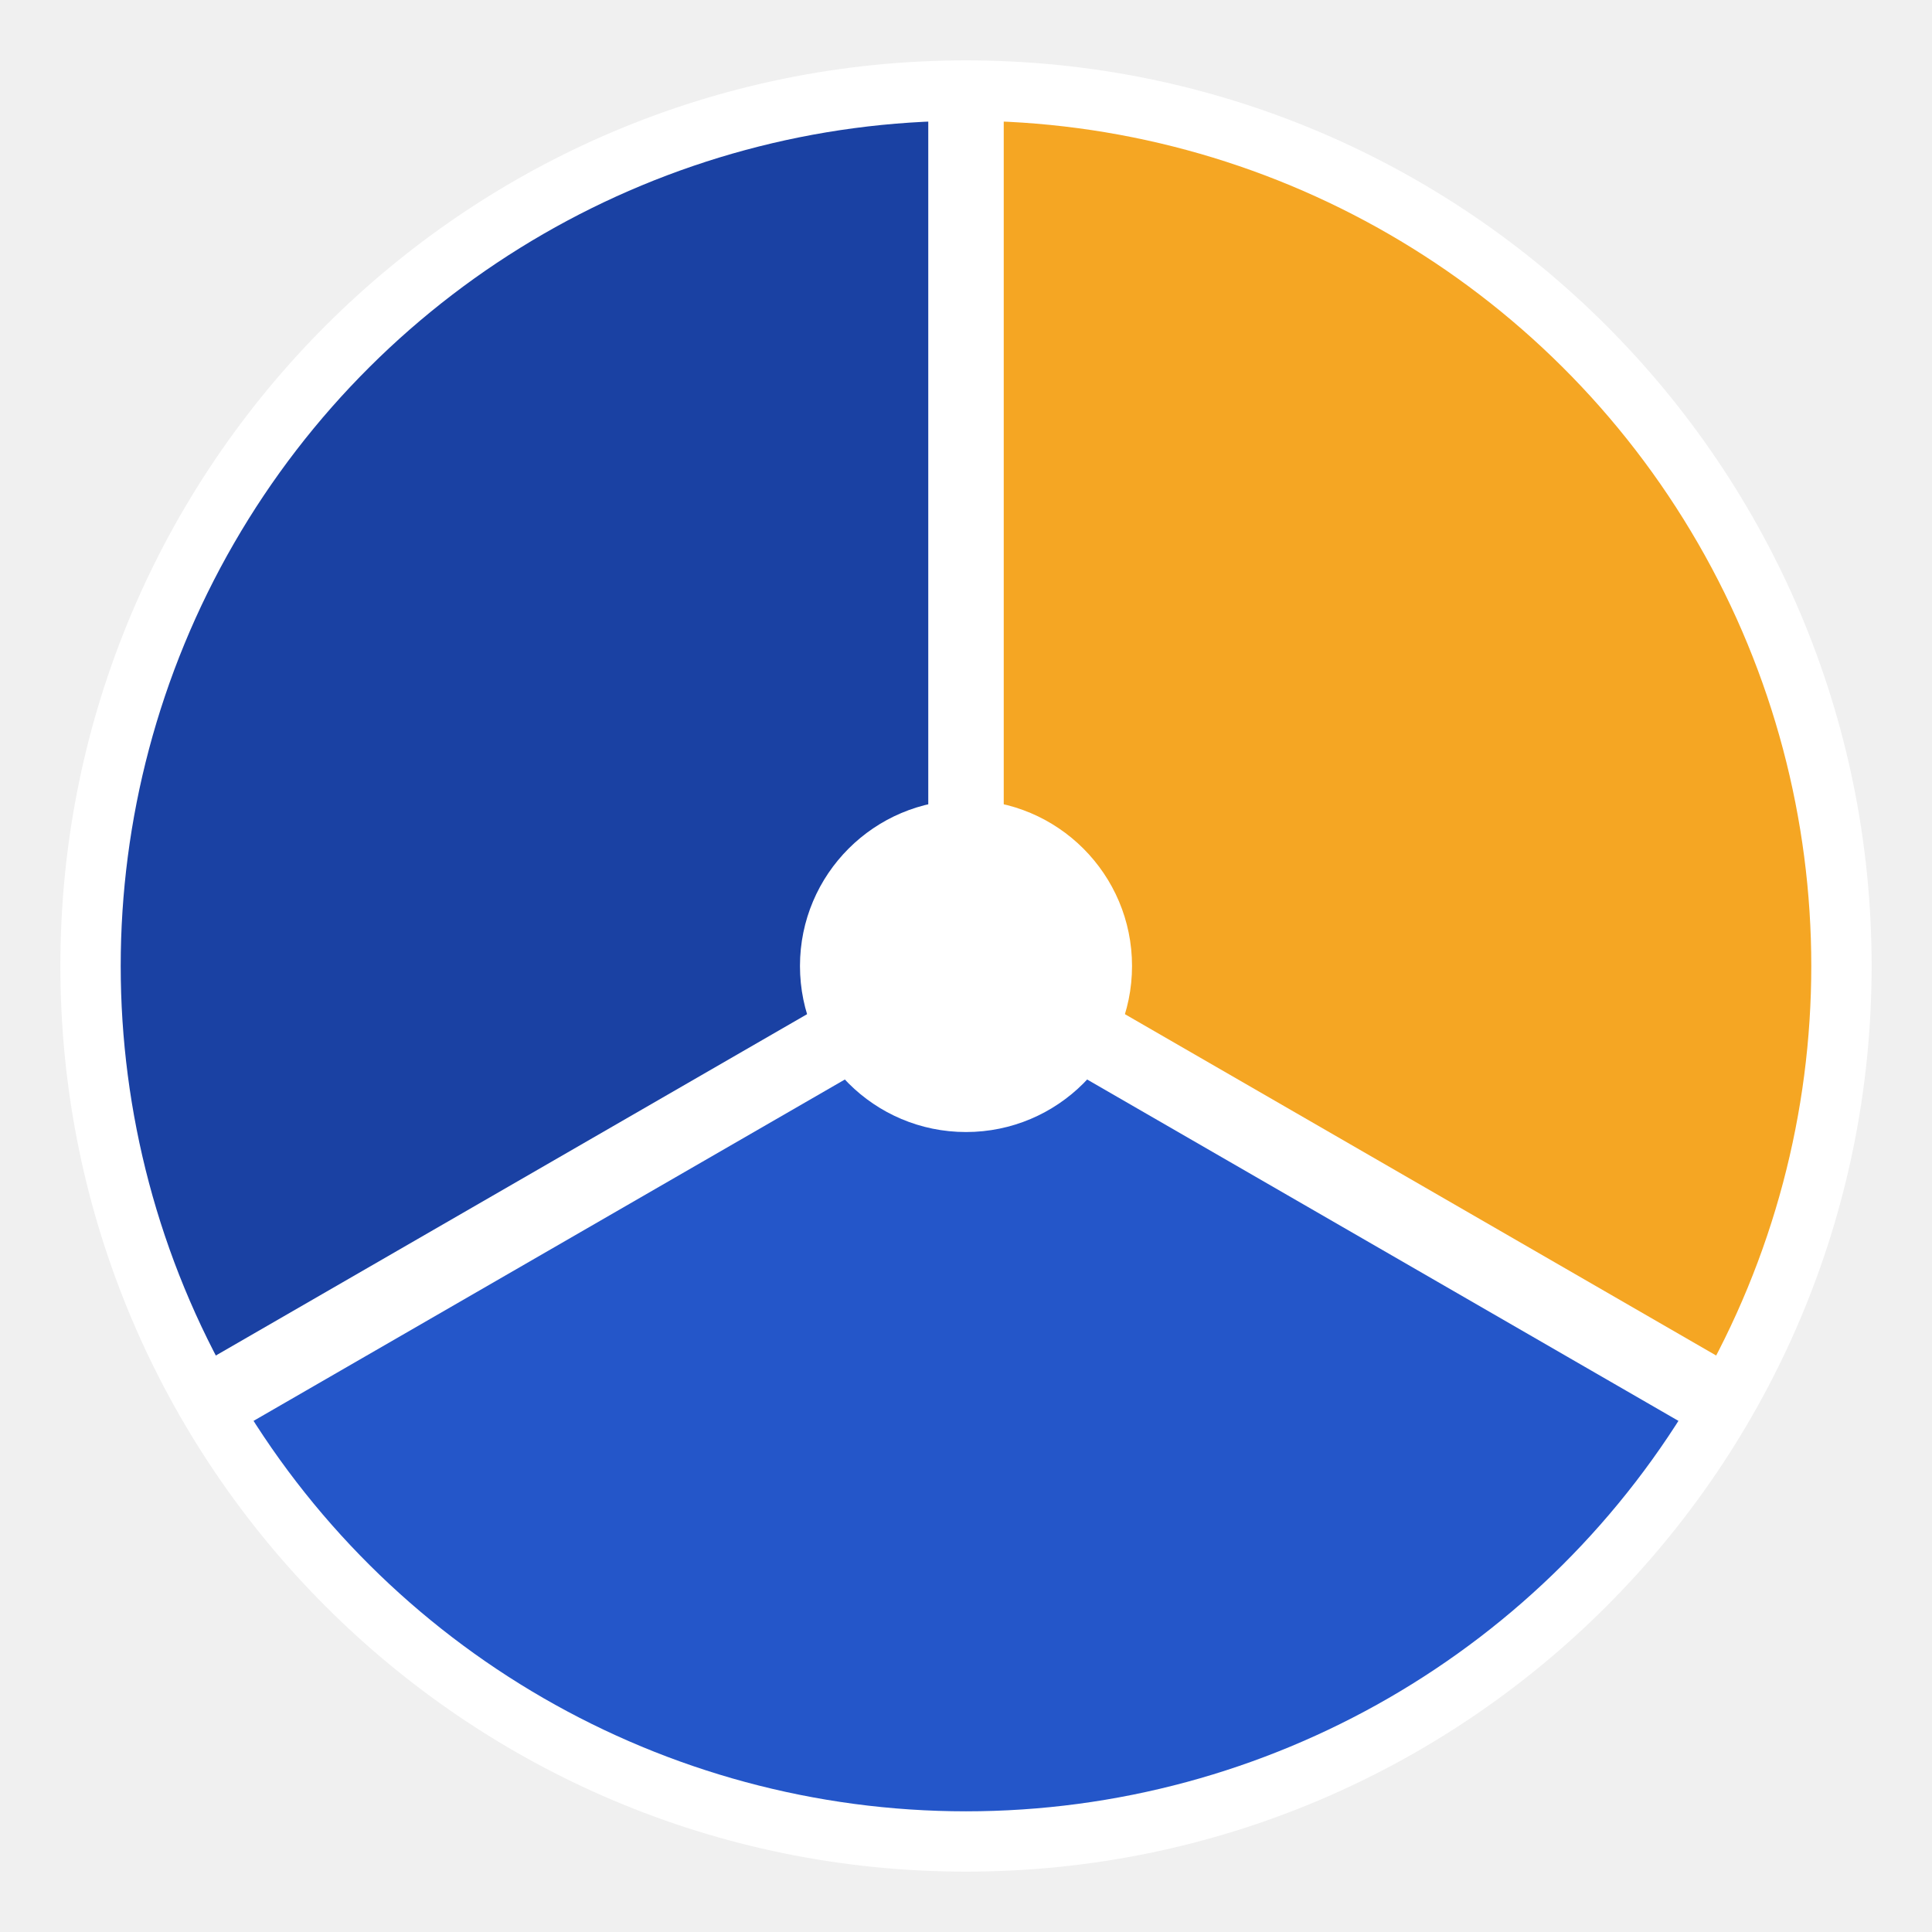
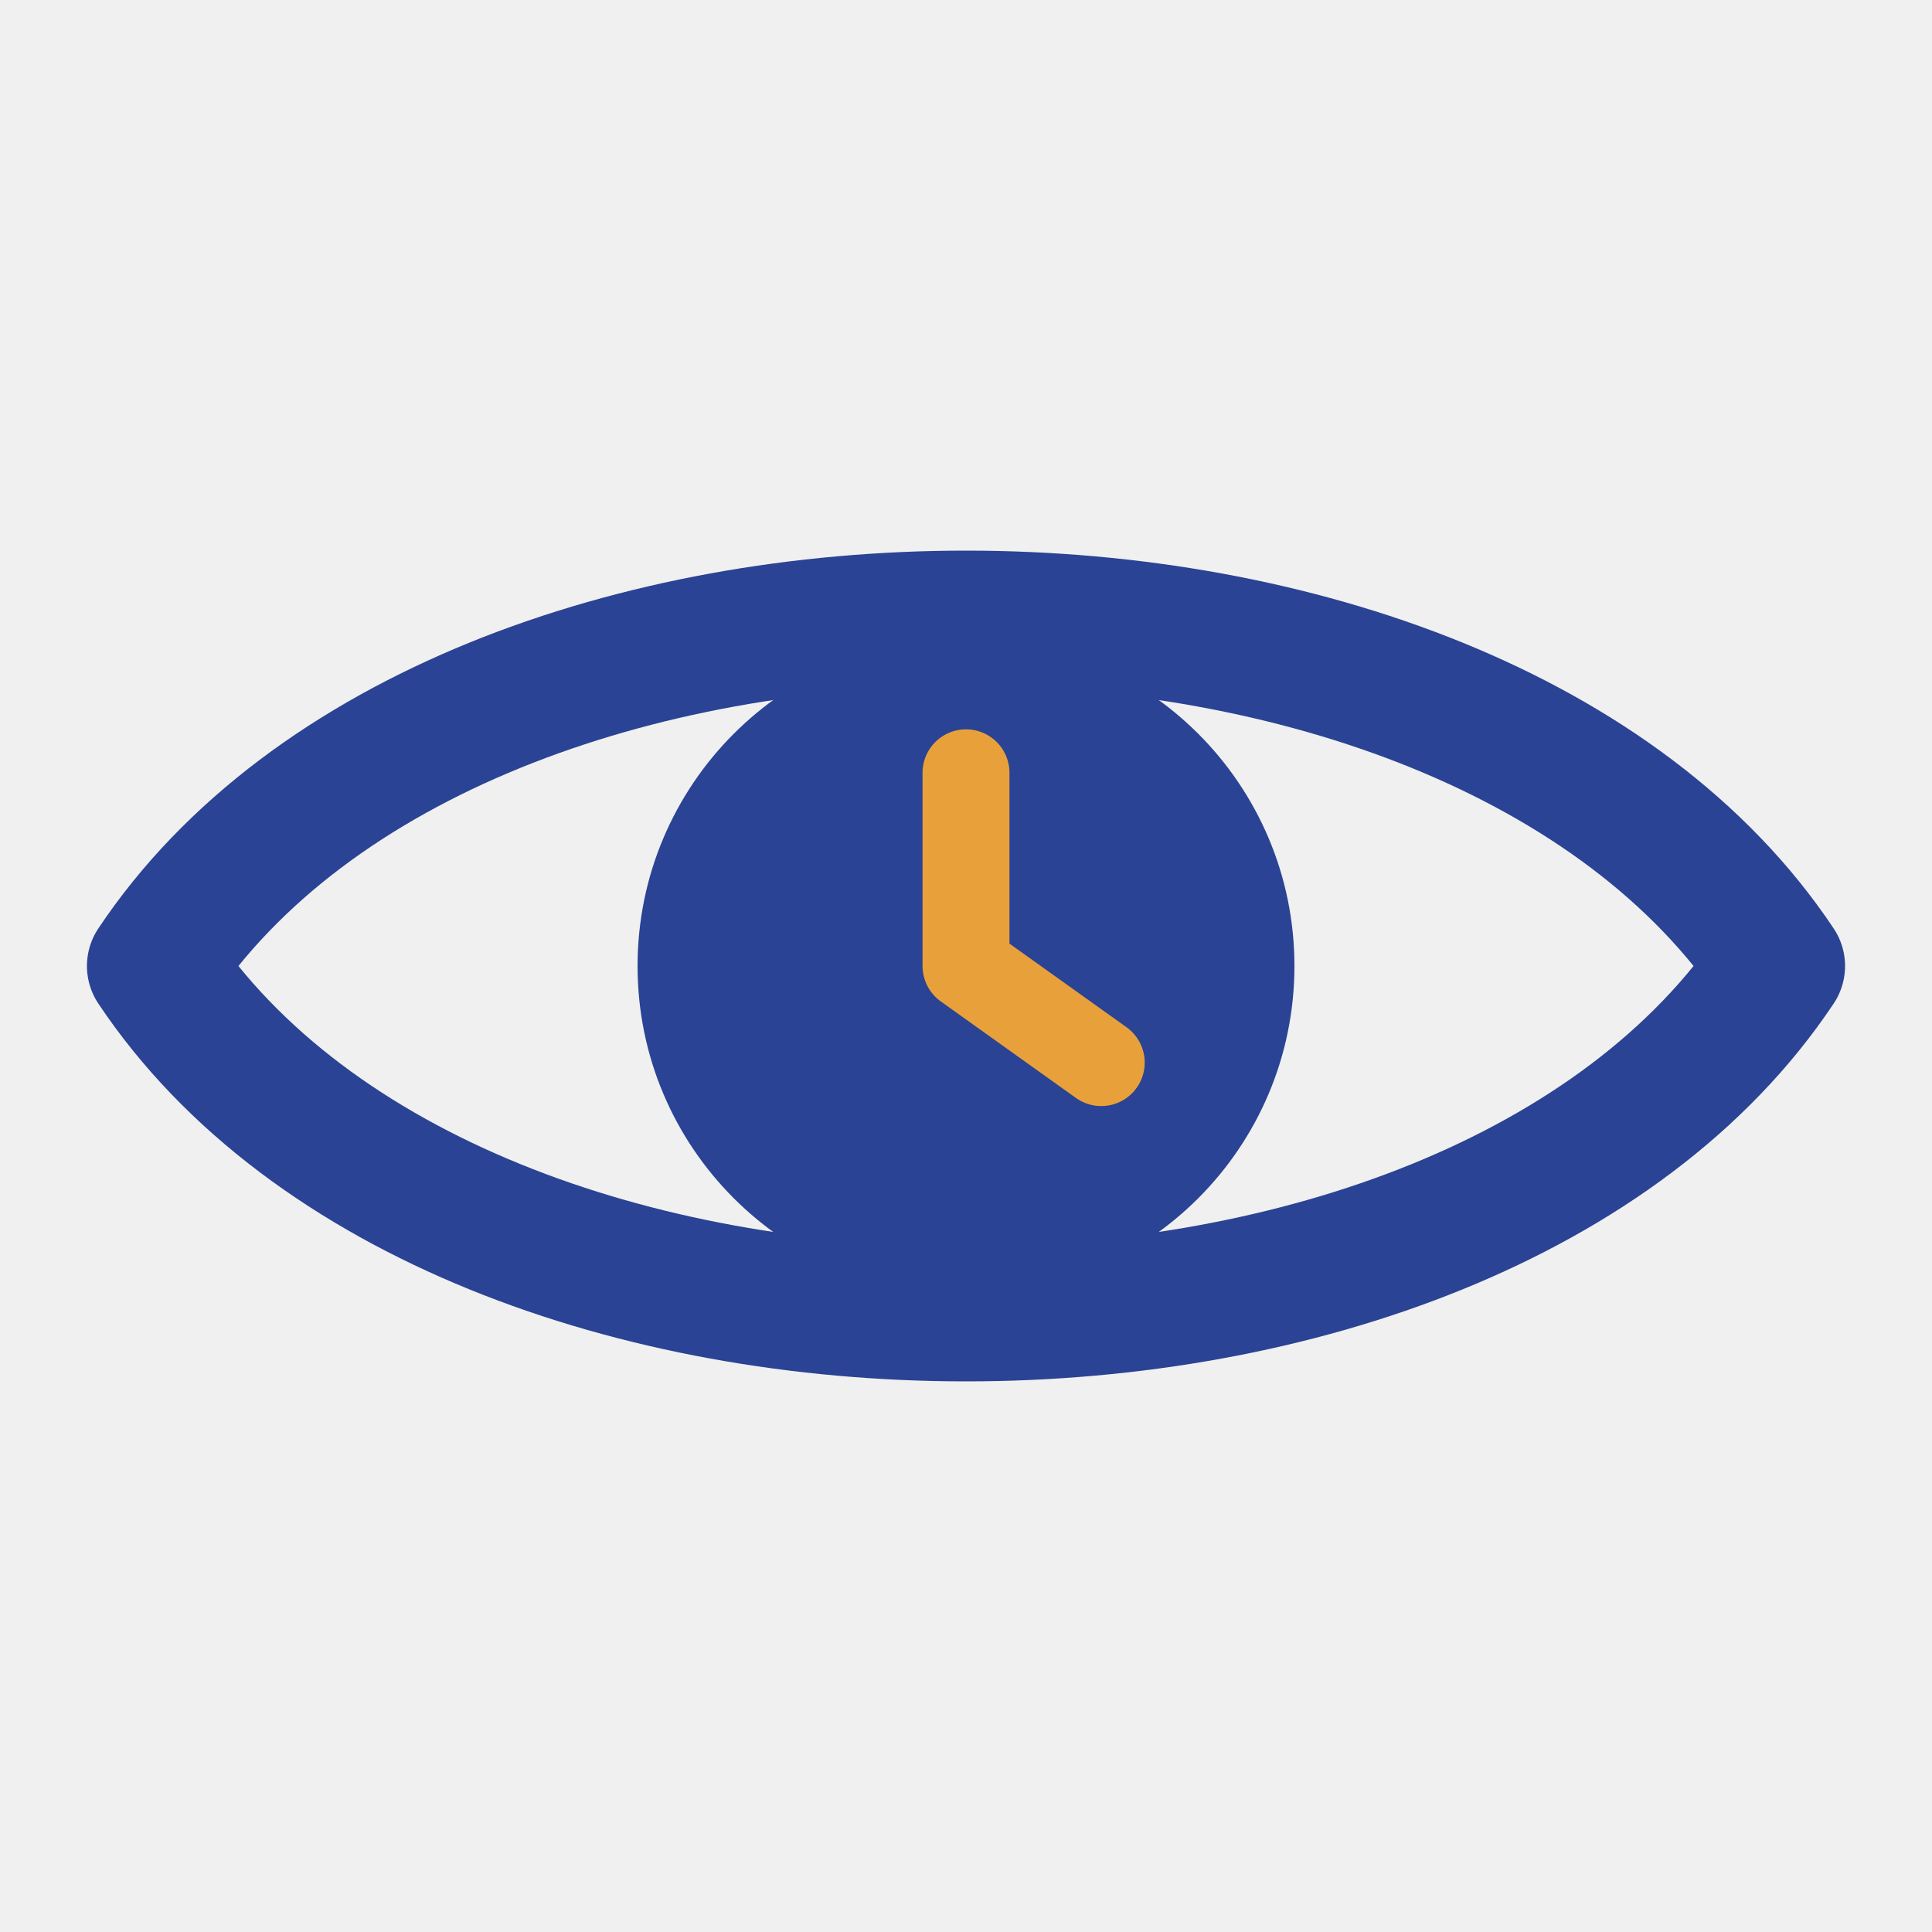
- <svg xmlns="http://www.w3.org/2000/svg" viewBox="0 0 64 64" fill="none" aria-hidden="true">
-   <circle cx="32" cy="32" r="30" fill="#fff" />
-   <path d="M32 4A28 28 0 0 1 56.25 46L32 32Z" fill="#F5A623" />
-   <path d="M56.25 46A28 28 0 0 1 7.75 46L32 32Z" fill="#2456C9" />
-   <path d="M7.75 46A28 28 0 0 1 32 4L32 32Z" fill="#1A41A3" />
-   <circle cx="32" cy="32" r="5.5" fill="#fff" />
-   <path d="M32 32L32 4M32 32L56.25 46M32 32L7.75 46" stroke="#fff" stroke-width="2.5" stroke-linecap="round" />
+ <svg xmlns="http://www.w3.org/2000/svg" viewBox="0 0 100 100" fill="none" aria-hidden="true">
+   <path d="M8 50 C24 26 76 26 92 50 C76 74 24 74 8 50 Z" stroke="#2A4394" stroke-width="7" stroke-linejoin="round" />
+   <circle cx="50" cy="50" r="17" fill="#2A4394" />
+   <path d="M50 50 V40 M50 50 L57 55" stroke="#E8A13A" stroke-width="4.5" stroke-linecap="round" />
</svg>
